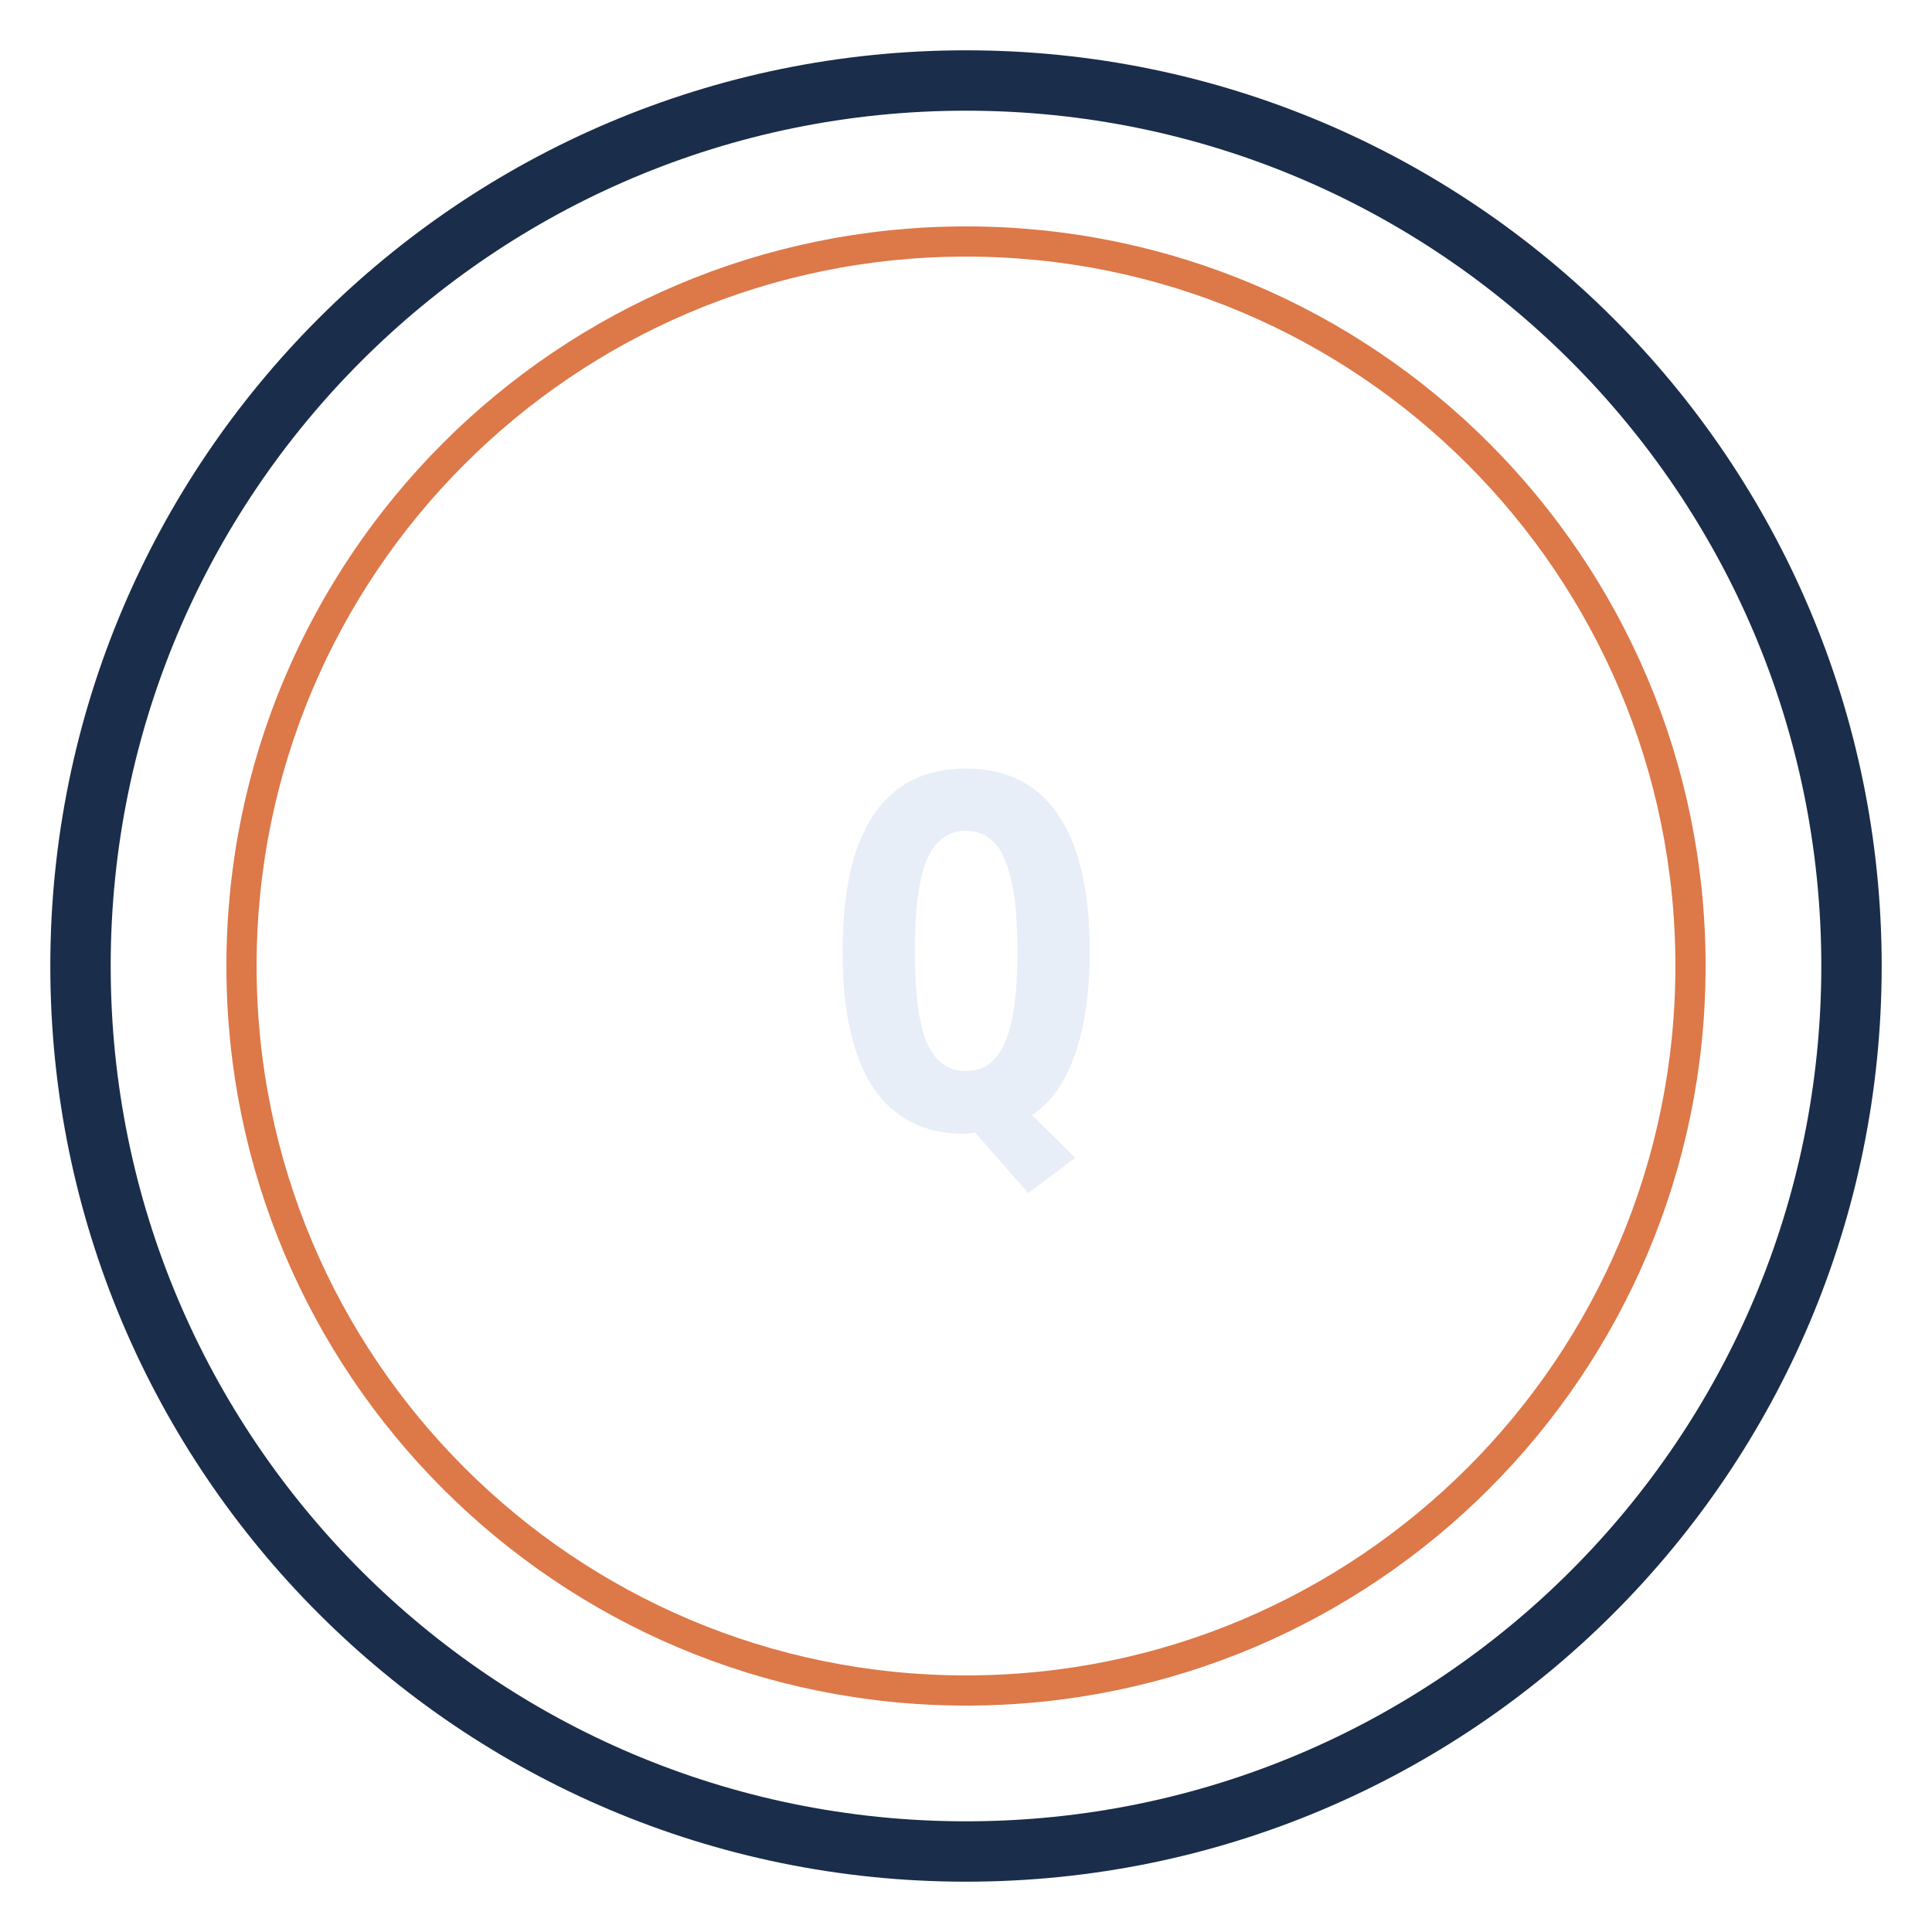
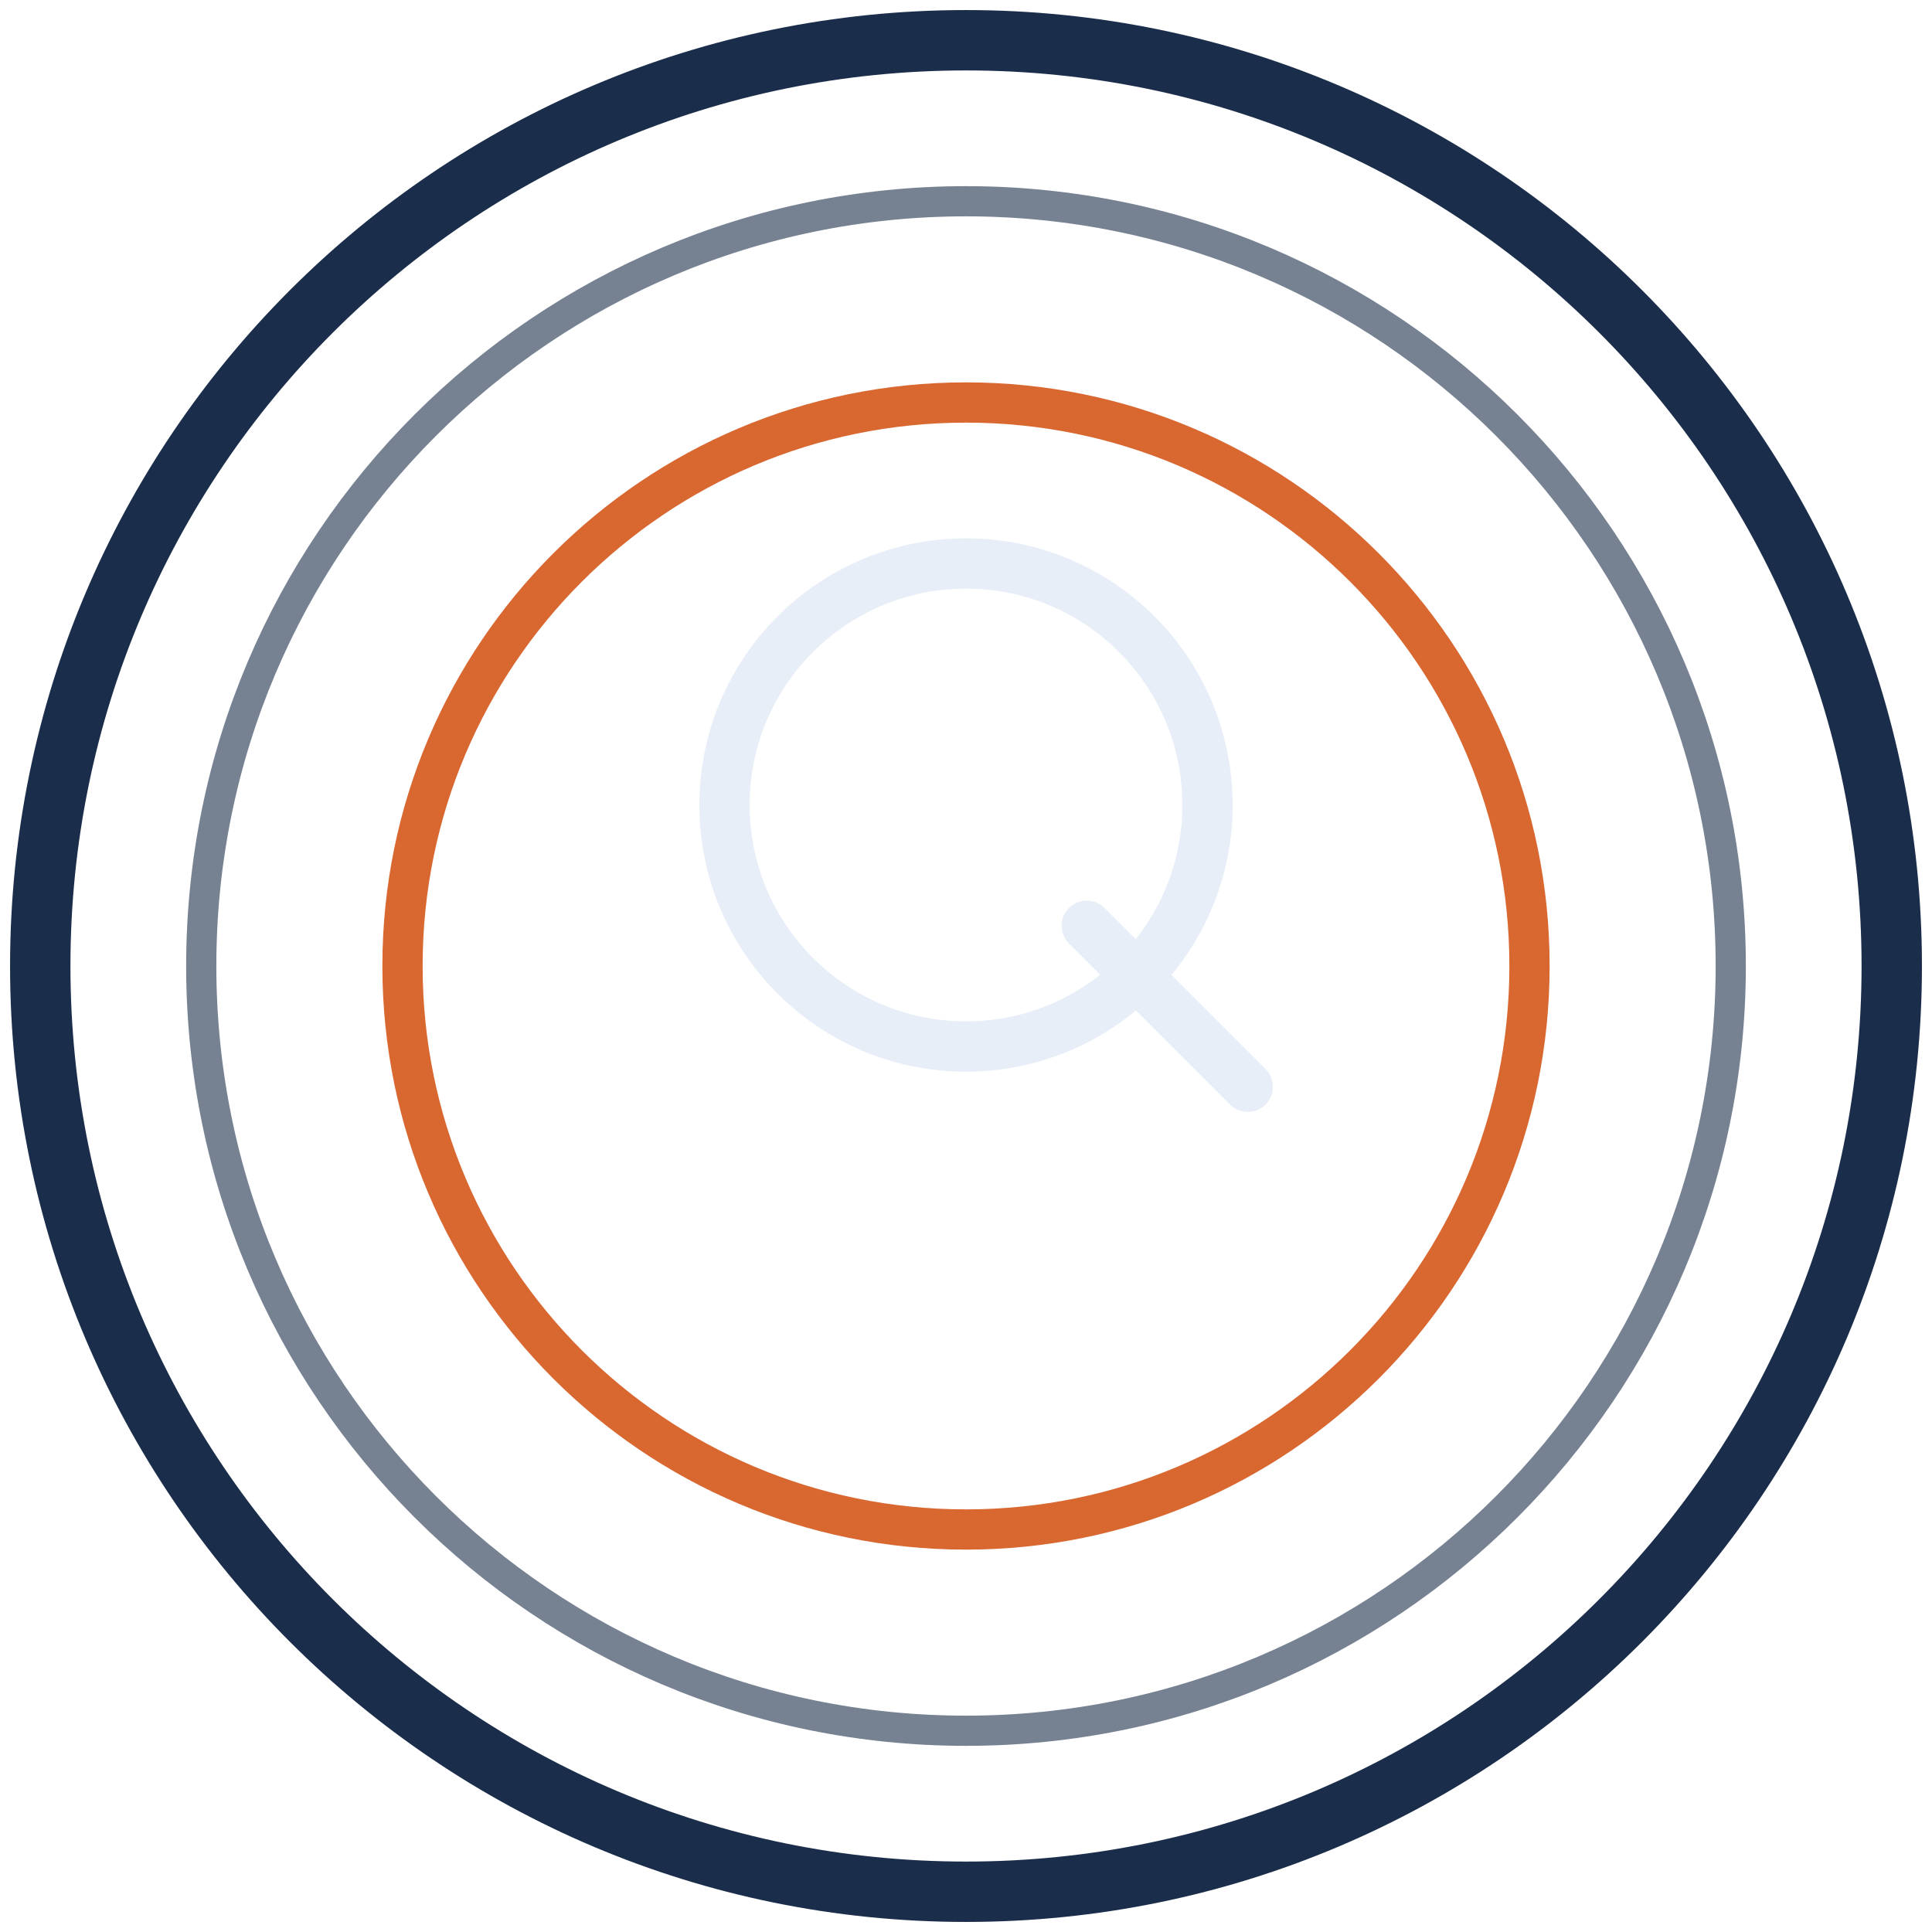
<svg xmlns="http://www.w3.org/2000/svg" viewBox="0 0 48 48" fill="none" role="img" aria-label="QARAQUTU Protocol Seal">
-   <circle cx="24" cy="24" r="22" fill="none" stroke="#1a2d4a" stroke-width="1.5" />
-   <circle cx="24" cy="24" r="18" fill="none" stroke="#D4561A" stroke-width="0.75" opacity="0.8" />
-   <text x="24" y="28" font-family="'JetBrains Mono', monospace" font-size="12" font-weight="600" fill="#e8eef8" text-anchor="middle">Q</text>
+   <circle cx="24" cy="24" r="23" fill="none" stroke="#1a2d4a" stroke-width="1.5" />
+   <circle cx="24" cy="24" r="19" fill="none" stroke="#1a2d4a" stroke-width="0.75" opacity="0.6" />
+   <circle cx="24" cy="24" r="14" fill="none" stroke="#D4561A" stroke-width="1" opacity="0.9" />
+   <circle cx="24" cy="20" r="6" fill="none" stroke="#e8eef8" stroke-width="1.25" />
+   <path d="M27 23 L31 27" stroke="#e8eef8" stroke-width="1.25" stroke-linecap="round" />
</svg>
